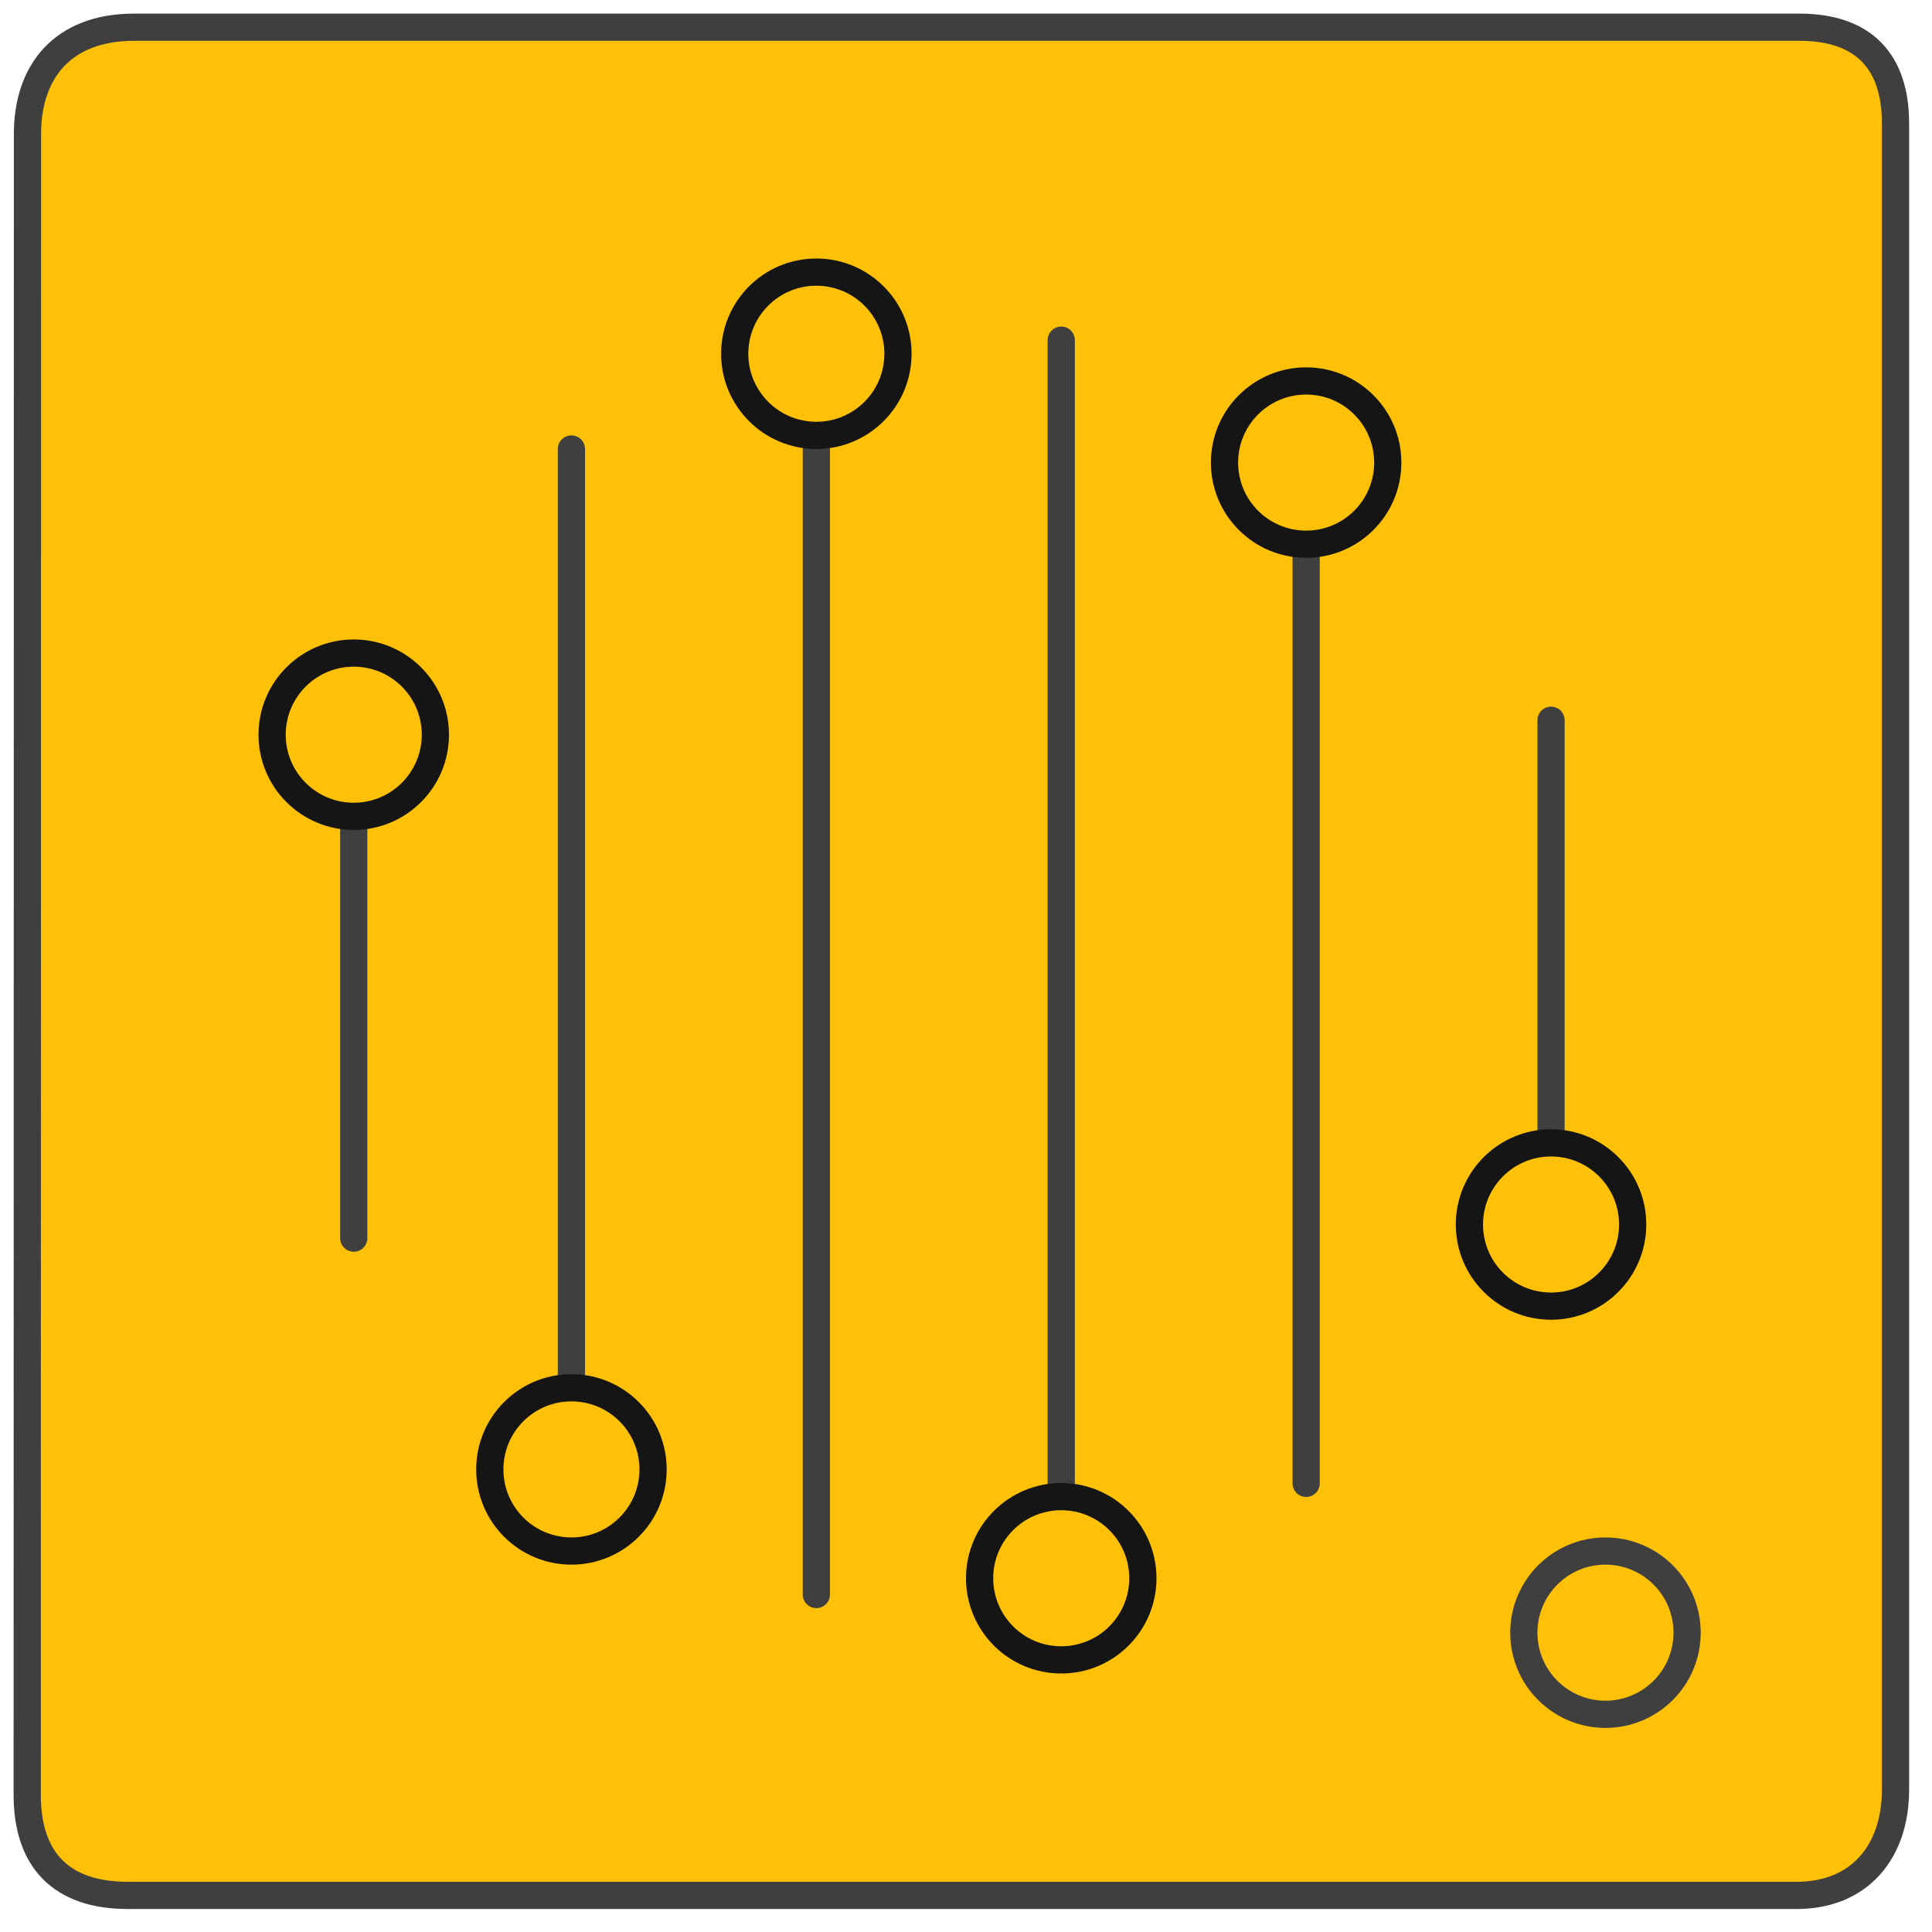
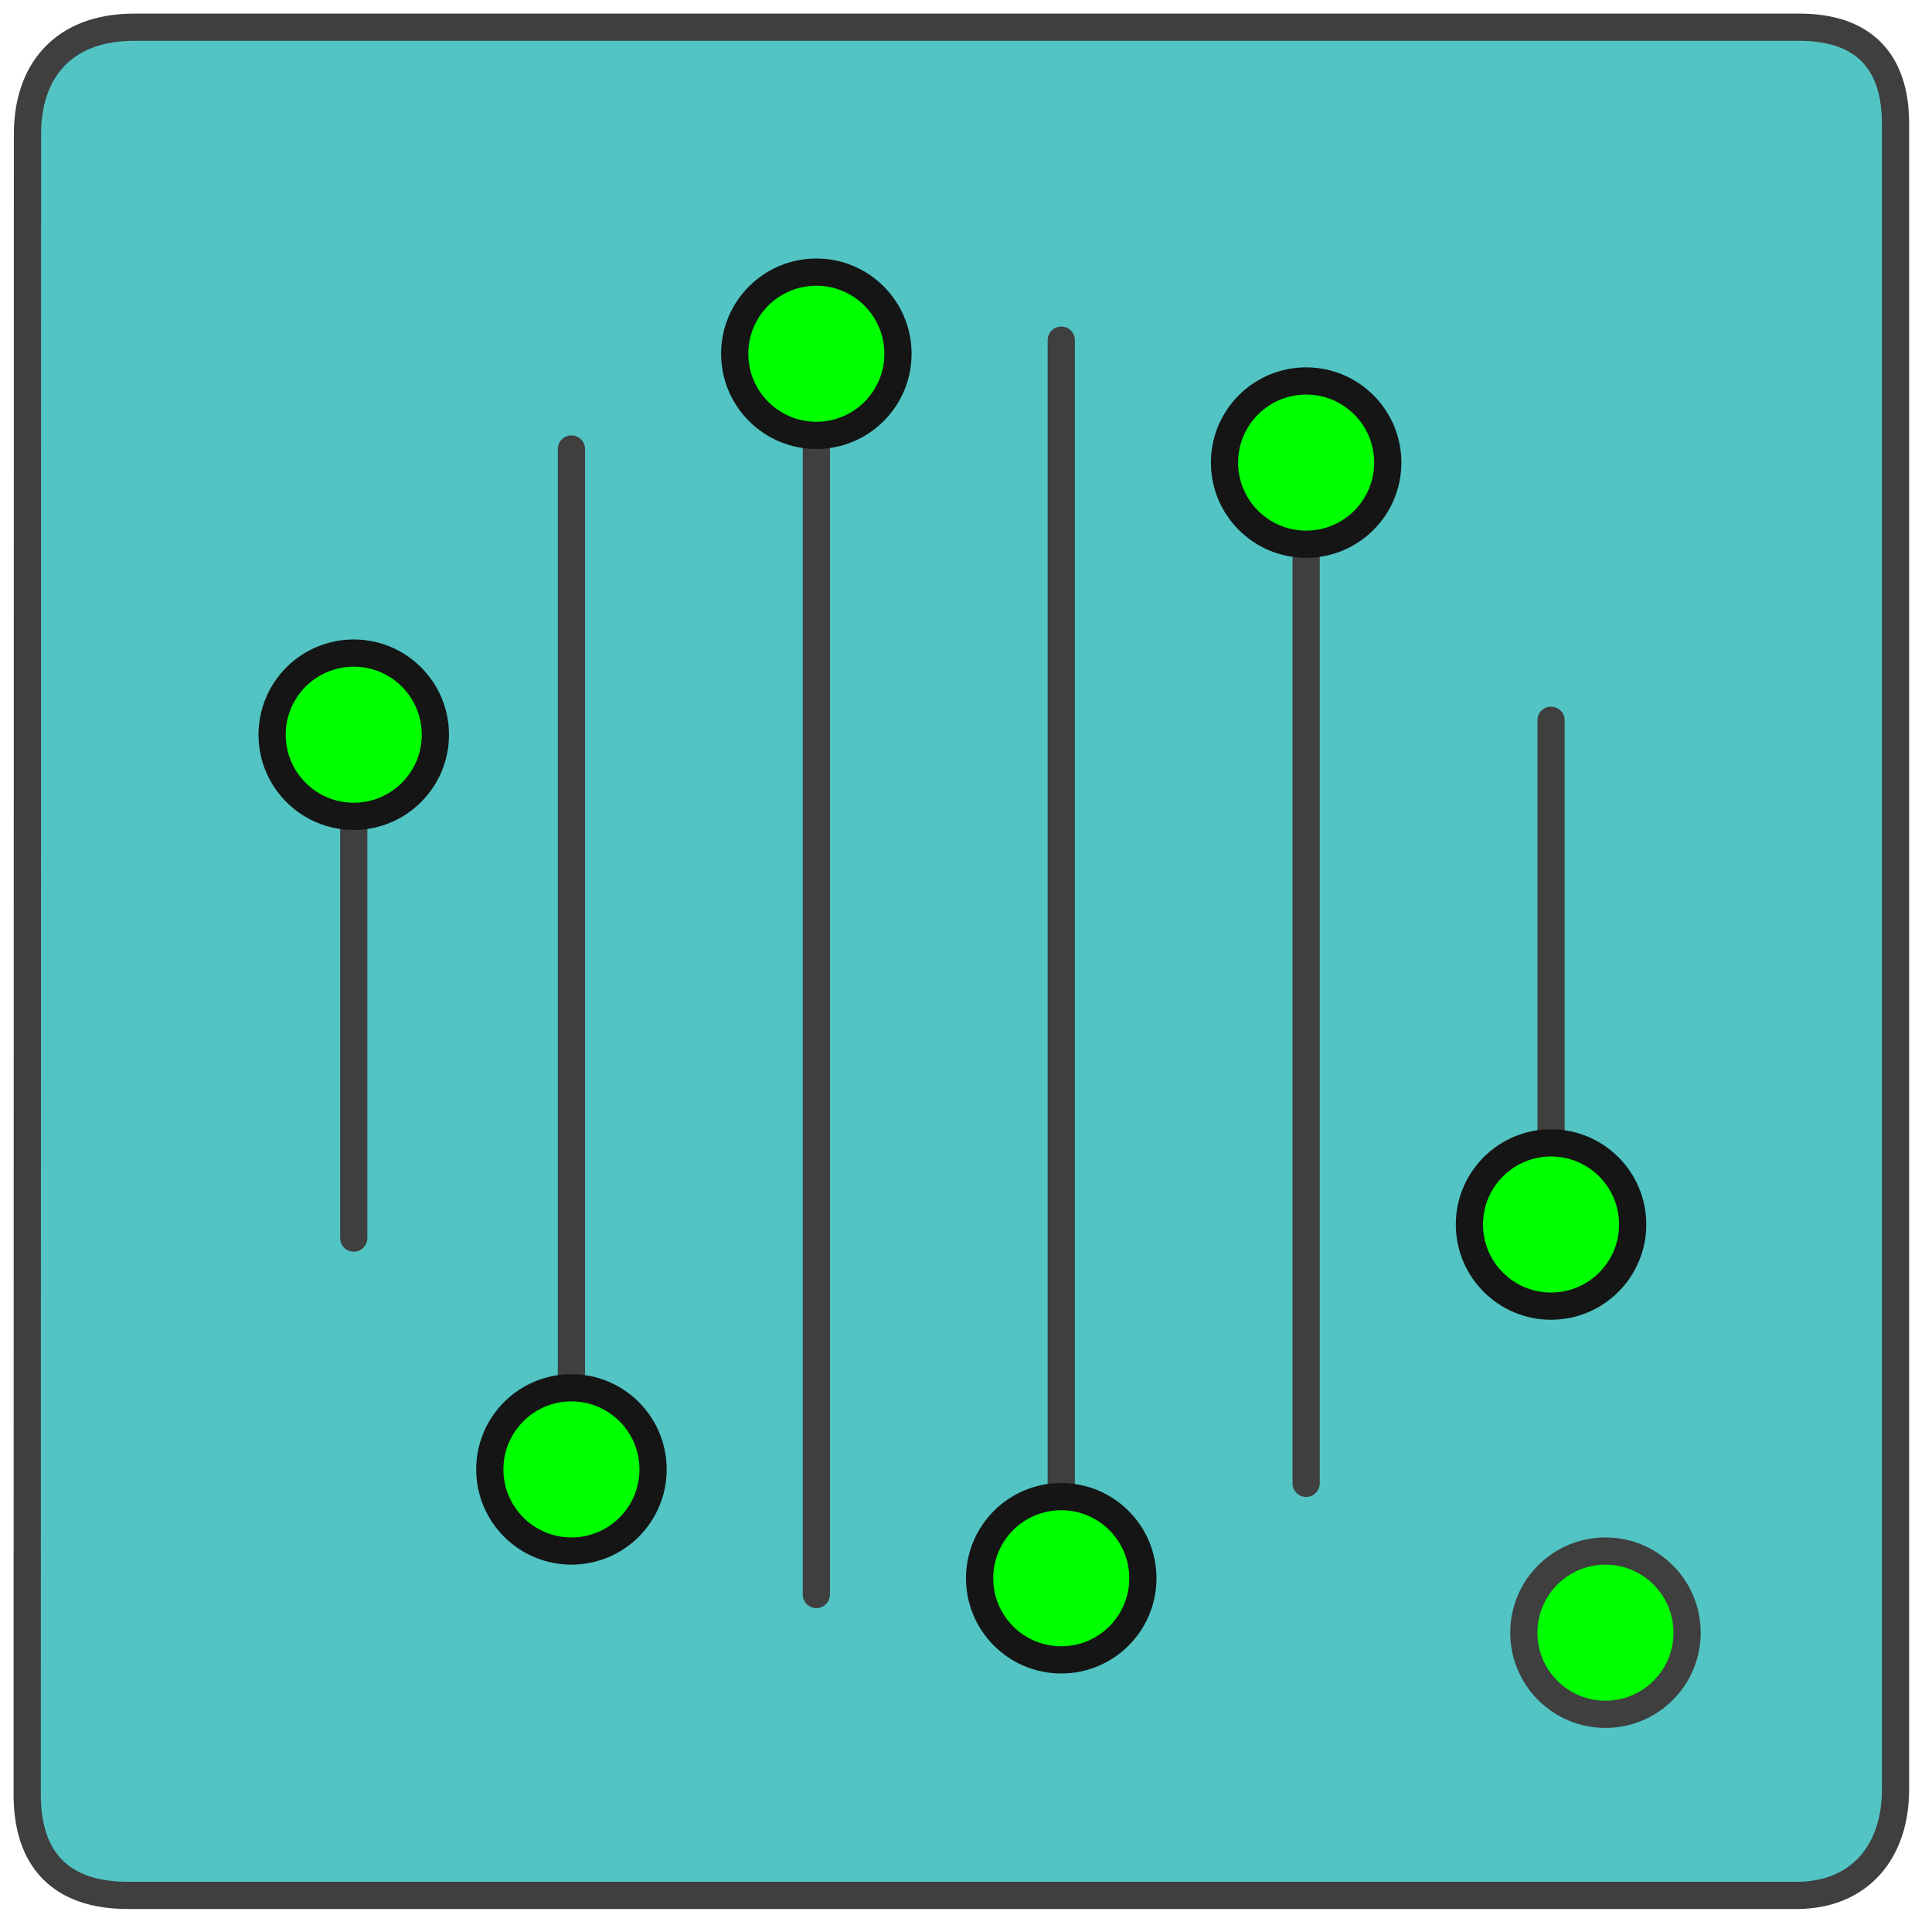
- <svg xmlns="http://www.w3.org/2000/svg" xmlns:xlink="http://www.w3.org/1999/xlink" width="71px" height="71px" viewBox="0 0 71 71" version="1.1">
-   <defs>
+ <svg xmlns="http://www.w3.org/2000/svg" xmlns:xlink="http://www.w3.org/1999/xlink" width="71px" height="71px" viewBox="0 0 71 71" version="1.1" id="svg72">
+   <defs id="defs12">
    <circle id="path-1" cx="20" cy="53" r="3" />
    <circle id="path-2" cx="29" cy="12" r="3" />
    <circle id="path-3" cx="38" cy="57" r="3" />
    <circle id="path-4" cx="47" cy="16" r="3" />
    <circle id="path-5" cx="56" cy="44" r="3" />
    <circle id="path-6" cx="12" cy="26" r="3" />
  </defs>
-   <g id="Version-2" stroke="none" stroke-width="1" fill="#ffc107" fill-rule="evenodd">
-     <g id="full-preview-8" transform="translate(-402, -1553)">
-       <g id="eletric-stove" transform="translate(403, 1554)">
-         <path d="M0.01,3.919 C0.01,1.63 1.304,3.21529726e-16 3.929,0 C6.555,0 62.739,1.75802895e-17 65.124,0 C67.509,0 68.659,1.282 68.659,3.534 C68.659,5.787 68.659,62.474 68.659,64.769 C68.659,67.065 67.324,68.655 65.024,68.655 C62.724,68.655 6.178,68.655 3.702,68.655 C1.226,68.655 1.33991659e-16,67.328 0,64.953 C1.48879621e-17,62.578 0.01,6.208 0.01,3.919 Z" id="Path-596" stroke="#3F3F3F" stroke-linecap="round" stroke-linejoin="round" />
-         <path d="M29,11.5 L29,57.598" id="Line" stroke="#3F3F3F" stroke-linecap="round" stroke-linejoin="round" />
-         <path d="M38,11.5 L38,57.598" id="Line" stroke="#3F3F3F" stroke-linecap="round" stroke-linejoin="round" />
-         <path d="M47,15.5 L47,53.513" id="Line" stroke="#3F3F3F" stroke-linecap="round" stroke-linejoin="round" />
-         <path d="M56,25.469 L56,44.5" id="Line" stroke="#3F3F3F" stroke-linecap="round" stroke-linejoin="round" />
-         <path d="M12,25.469 L12,44.5" id="Line" stroke="#3F3F3F" stroke-linecap="round" stroke-linejoin="round" />
-         <path d="M20,15.5 L20,53.513" id="Line" stroke="#3F3F3F" stroke-linecap="round" stroke-linejoin="round" />
-         <circle id="Oval-7" stroke="#3F3F3F" stroke-linecap="round" stroke-linejoin="round" cx="58" cy="59" r="3" />
-         <g id="Oval-Copy-514" transform="translate(20, 53) rotate(-90) translate(-20, -53) ">
-           <use fill="#C2C2C2" fill-rule="evenodd" xlink:href="#path-1" />
-           <circle stroke="#151515" stroke-width="1.5" cx="20" cy="53" r="2.25" />
-           <use stroke="#151515" stroke-width="1" xlink:href="#path-1" />
+   <g id="Version-2" stroke="none" stroke-width="1" fill="#ffc107" fill-rule="evenodd" style="fill:#52c4c4;fill-opacity:1">
+     <g id="full-preview-8" transform="translate(-402, -1553)" style="fill:#52c4c4;fill-opacity:1">
+       <g id="eletric-stove" transform="translate(403, 1554)" style="fill:#52c4c4;fill-opacity:1">
+         <path d="M0.01,3.919 C0.01,1.63 1.304,3.21529726e-16 3.929,0 C6.555,0 62.739,1.75802895e-17 65.124,0 C67.509,0 68.659,1.282 68.659,3.534 C68.659,5.787 68.659,62.474 68.659,64.769 C68.659,67.065 67.324,68.655 65.024,68.655 C62.724,68.655 6.178,68.655 3.702,68.655 C1.226,68.655 1.33991659e-16,67.328 0,64.953 C1.48879621e-17,62.578 0.01,6.208 0.01,3.919 Z" id="Path-596" stroke="#3F3F3F" stroke-linecap="round" stroke-linejoin="round" style="fill:#52c4c4;fill-opacity:1" />
+         <path d="M29,11.5 L29,57.598" id="Line" stroke="#3F3F3F" stroke-linecap="round" stroke-linejoin="round" style="fill:#52c4c4;fill-opacity:1" />
+         <path d="M38,11.5 L38,57.598" id="path16" stroke="#3F3F3F" stroke-linecap="round" stroke-linejoin="round" style="fill:#52c4c4;fill-opacity:1" />
+         <path d="M47,15.5 L47,53.513" id="path18" stroke="#3F3F3F" stroke-linecap="round" stroke-linejoin="round" style="fill:#52c4c4;fill-opacity:1" />
+         <path d="M56,25.469 L56,44.5" id="path20" stroke="#3F3F3F" stroke-linecap="round" stroke-linejoin="round" style="fill:#52c4c4;fill-opacity:1" />
+         <path d="M12,25.469 L12,44.5" id="path22" stroke="#3F3F3F" stroke-linecap="round" stroke-linejoin="round" style="fill:#52c4c4;fill-opacity:1" />
+         <path d="M20,15.5 L20,53.513" id="path24" stroke="#3F3F3F" stroke-linecap="round" stroke-linejoin="round" style="fill:#52c4c4;fill-opacity:1" />
+         <circle id="Oval-7" stroke="#3F3F3F" stroke-linecap="round" stroke-linejoin="round" cx="58" cy="59" r="3" style="fill:#00ff00;fill-opacity:1" />
+         <g id="Oval-Copy-514" transform="translate(20, 53) rotate(-90) translate(-20, -53) " style="fill:#52c4c4;fill-opacity:1">
+           <use fill="#C2C2C2" fill-rule="evenodd" xlink:href="#path-1" id="use27" style="fill:#52c4c4;fill-opacity:1" />
+           <circle stroke="#151515" stroke-width="1.5" cx="20" cy="53" r="2.25" id="circle29" style="fill:#52c4c4;fill-opacity:1" />
+           <use stroke="#151515" stroke-width="1" xlink:href="#path-1" id="use31" style="fill:#00ff00;fill-opacity:1" />
        </g>
-         <g id="Oval-Copy-516" transform="translate(29, 12) rotate(-90) translate(-29, -12) ">
-           <use fill="#C2C2C2" fill-rule="evenodd" xlink:href="#path-2" />
-           <circle stroke="#151515" stroke-width="1.5" cx="29" cy="12" r="2.25" />
-           <use stroke="#151515" stroke-width="1" xlink:href="#path-2" />
+         <g id="Oval-Copy-516" transform="translate(29, 12) rotate(-90) translate(-29, -12) " style="fill:#52c4c4;fill-opacity:1">
+           <use fill="#C2C2C2" fill-rule="evenodd" xlink:href="#path-2" id="use34" style="fill:#52c4c4;fill-opacity:1" />
+           <circle stroke="#151515" stroke-width="1.5" cx="29" cy="12" r="2.25" id="circle36" style="fill:#52c4c4;fill-opacity:1" />
+           <use stroke="#151515" stroke-width="1" xlink:href="#path-2" id="use38" style="fill:#00ff00;fill-opacity:1" />
        </g>
-         <g id="Oval-Copy-518" transform="translate(38, 57) rotate(-90) translate(-38, -57) ">
-           <use fill="#C2C2C2" fill-rule="evenodd" xlink:href="#path-3" />
-           <circle stroke="#151515" stroke-width="1.5" cx="38" cy="57" r="2.25" />
-           <use stroke="#151515" stroke-width="1" xlink:href="#path-3" />
+         <g id="Oval-Copy-518" transform="translate(38, 57) rotate(-90) translate(-38, -57) " style="fill:#52c4c4;fill-opacity:1">
+           <use fill="#C2C2C2" fill-rule="evenodd" xlink:href="#path-3" id="use41" style="fill:#52c4c4;fill-opacity:1" />
+           <circle stroke="#151515" stroke-width="1.5" cx="38" cy="57" r="2.25" id="circle43" style="fill:#52c4c4;fill-opacity:1" />
+           <use stroke="#151515" stroke-width="1" xlink:href="#path-3" id="use45" style="fill:#00ff00;fill-opacity:1" />
        </g>
-         <g id="Oval-Copy-519" transform="translate(47, 16) rotate(-90) translate(-47, -16) ">
-           <use fill="#C2C2C2" fill-rule="evenodd" xlink:href="#path-4" />
-           <circle stroke="#151515" stroke-width="1.5" cx="47" cy="16" r="2.25" />
-           <use stroke="#151515" stroke-width="1" xlink:href="#path-4" />
+         <g id="Oval-Copy-519" transform="translate(47, 16) rotate(-90) translate(-47, -16) " style="fill:#52c4c4;fill-opacity:1">
+           <use fill="#C2C2C2" fill-rule="evenodd" xlink:href="#path-4" id="use48" style="fill:#52c4c4;fill-opacity:1" />
+           <circle stroke="#151515" stroke-width="1.5" cx="47" cy="16" r="2.25" id="circle50" style="fill:#52c4c4;fill-opacity:1" />
+           <use stroke="#151515" stroke-width="1" xlink:href="#path-4" id="use52" style="fill:#00ff00;fill-opacity:1" />
        </g>
-         <g id="Oval-Copy-520" transform="translate(56, 44) rotate(-90) translate(-56, -44) ">
-           <use fill="#C2C2C2" fill-rule="evenodd" xlink:href="#path-5" />
-           <circle stroke="#151515" stroke-width="1.5" cx="56" cy="44" r="2.25" />
-           <use stroke="#151515" stroke-width="1" xlink:href="#path-5" />
+         <g id="Oval-Copy-520" transform="translate(56, 44) rotate(-90) translate(-56, -44) " style="fill:#52c4c4;fill-opacity:1">
+           <use fill="#C2C2C2" fill-rule="evenodd" xlink:href="#path-5" id="use55" style="fill:#52c4c4;fill-opacity:1" />
+           <circle stroke="#151515" stroke-width="1.5" cx="56" cy="44" r="2.25" id="circle57" style="fill:#52c4c4;fill-opacity:1" />
+           <use stroke="#151515" stroke-width="1" xlink:href="#path-5" id="use59" style="fill:#00ff00;fill-opacity:1" />
        </g>
-         <g id="Oval-Copy-521" transform="translate(12, 26) rotate(-90) translate(-12, -26) ">
-           <use fill="#C2C2C2" fill-rule="evenodd" xlink:href="#path-6" />
-           <circle stroke="#151515" stroke-width="1.5" cx="12" cy="26" r="2.25" />
-           <use stroke="#151515" stroke-width="1" xlink:href="#path-6" />
+         <g id="Oval-Copy-521" transform="translate(12, 26) rotate(-90) translate(-12, -26) " style="fill:#00ff00;fill-opacity:1">
+           <use fill="#C2C2C2" fill-rule="evenodd" xlink:href="#path-6" id="use62" style="fill:#00ff00;fill-opacity:1" />
+           <circle stroke="#151515" stroke-width="1.5" cx="12" cy="26" r="2.25" id="circle64" style="fill:#00ff00;fill-opacity:1" />
+           <use stroke="#151515" stroke-width="1" xlink:href="#path-6" id="use66" style="fill:#00ff00;fill-opacity:1" />
        </g>
      </g>
    </g>
  </g>
</svg>
